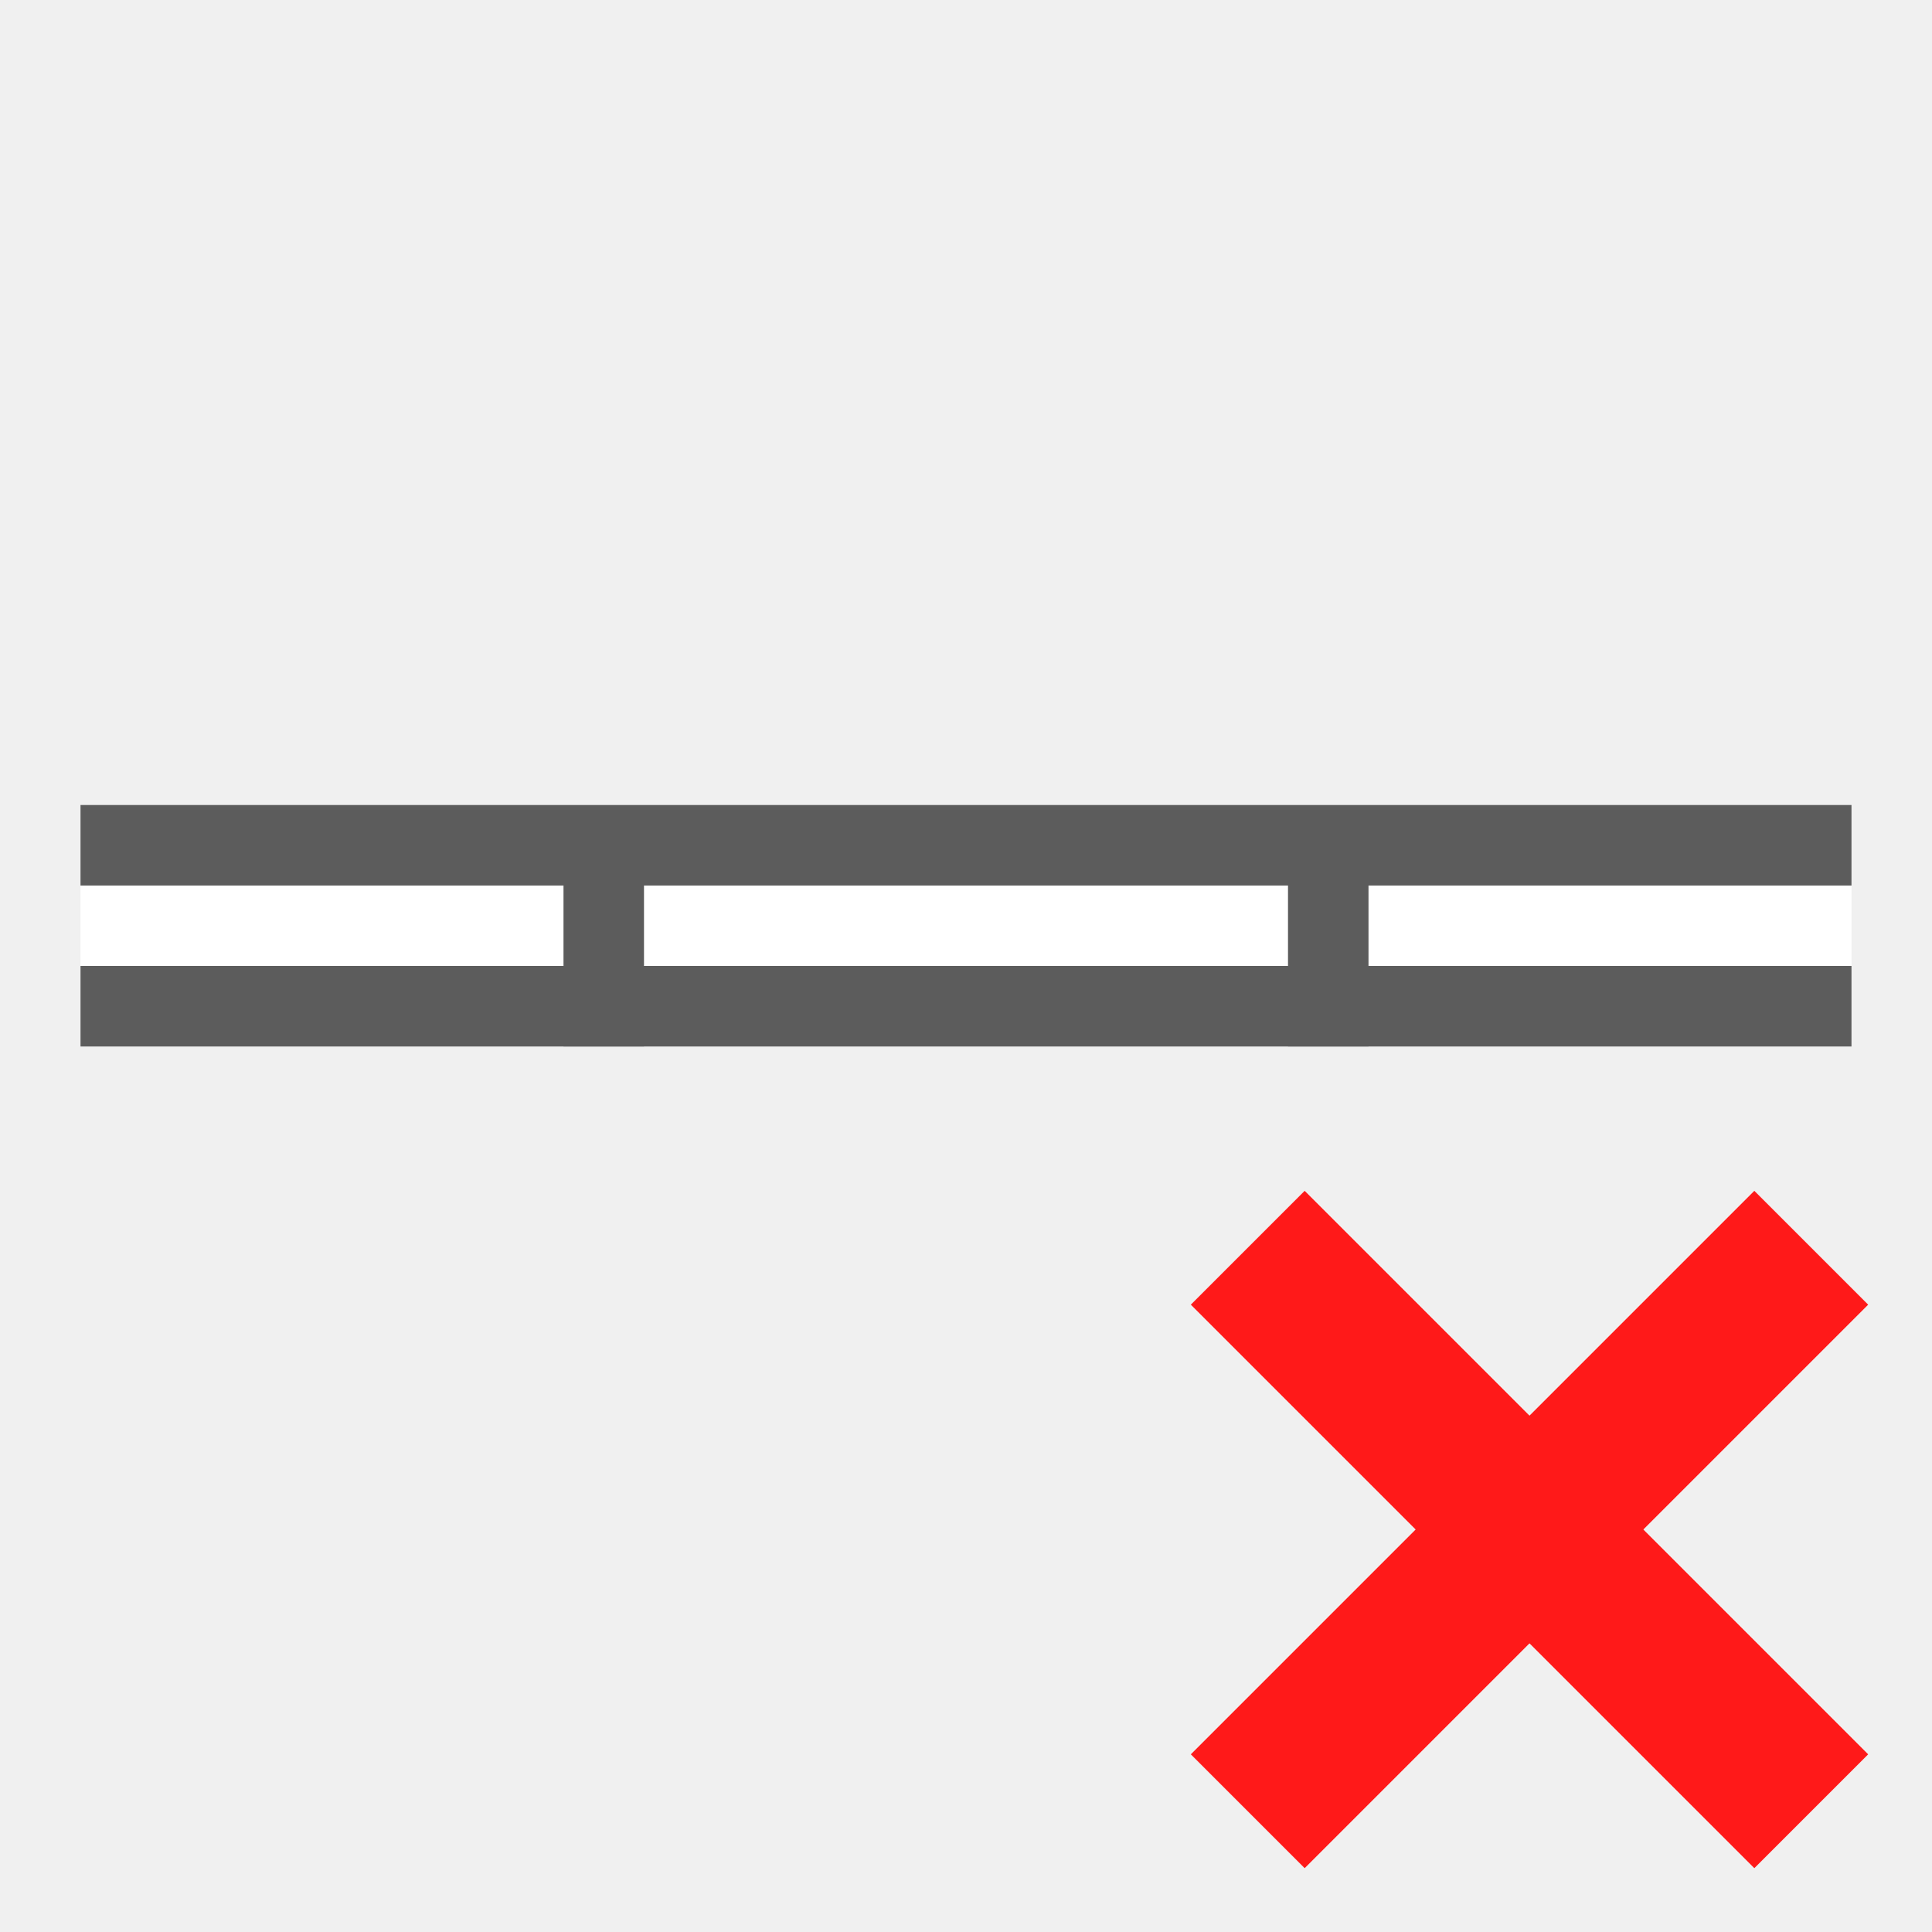
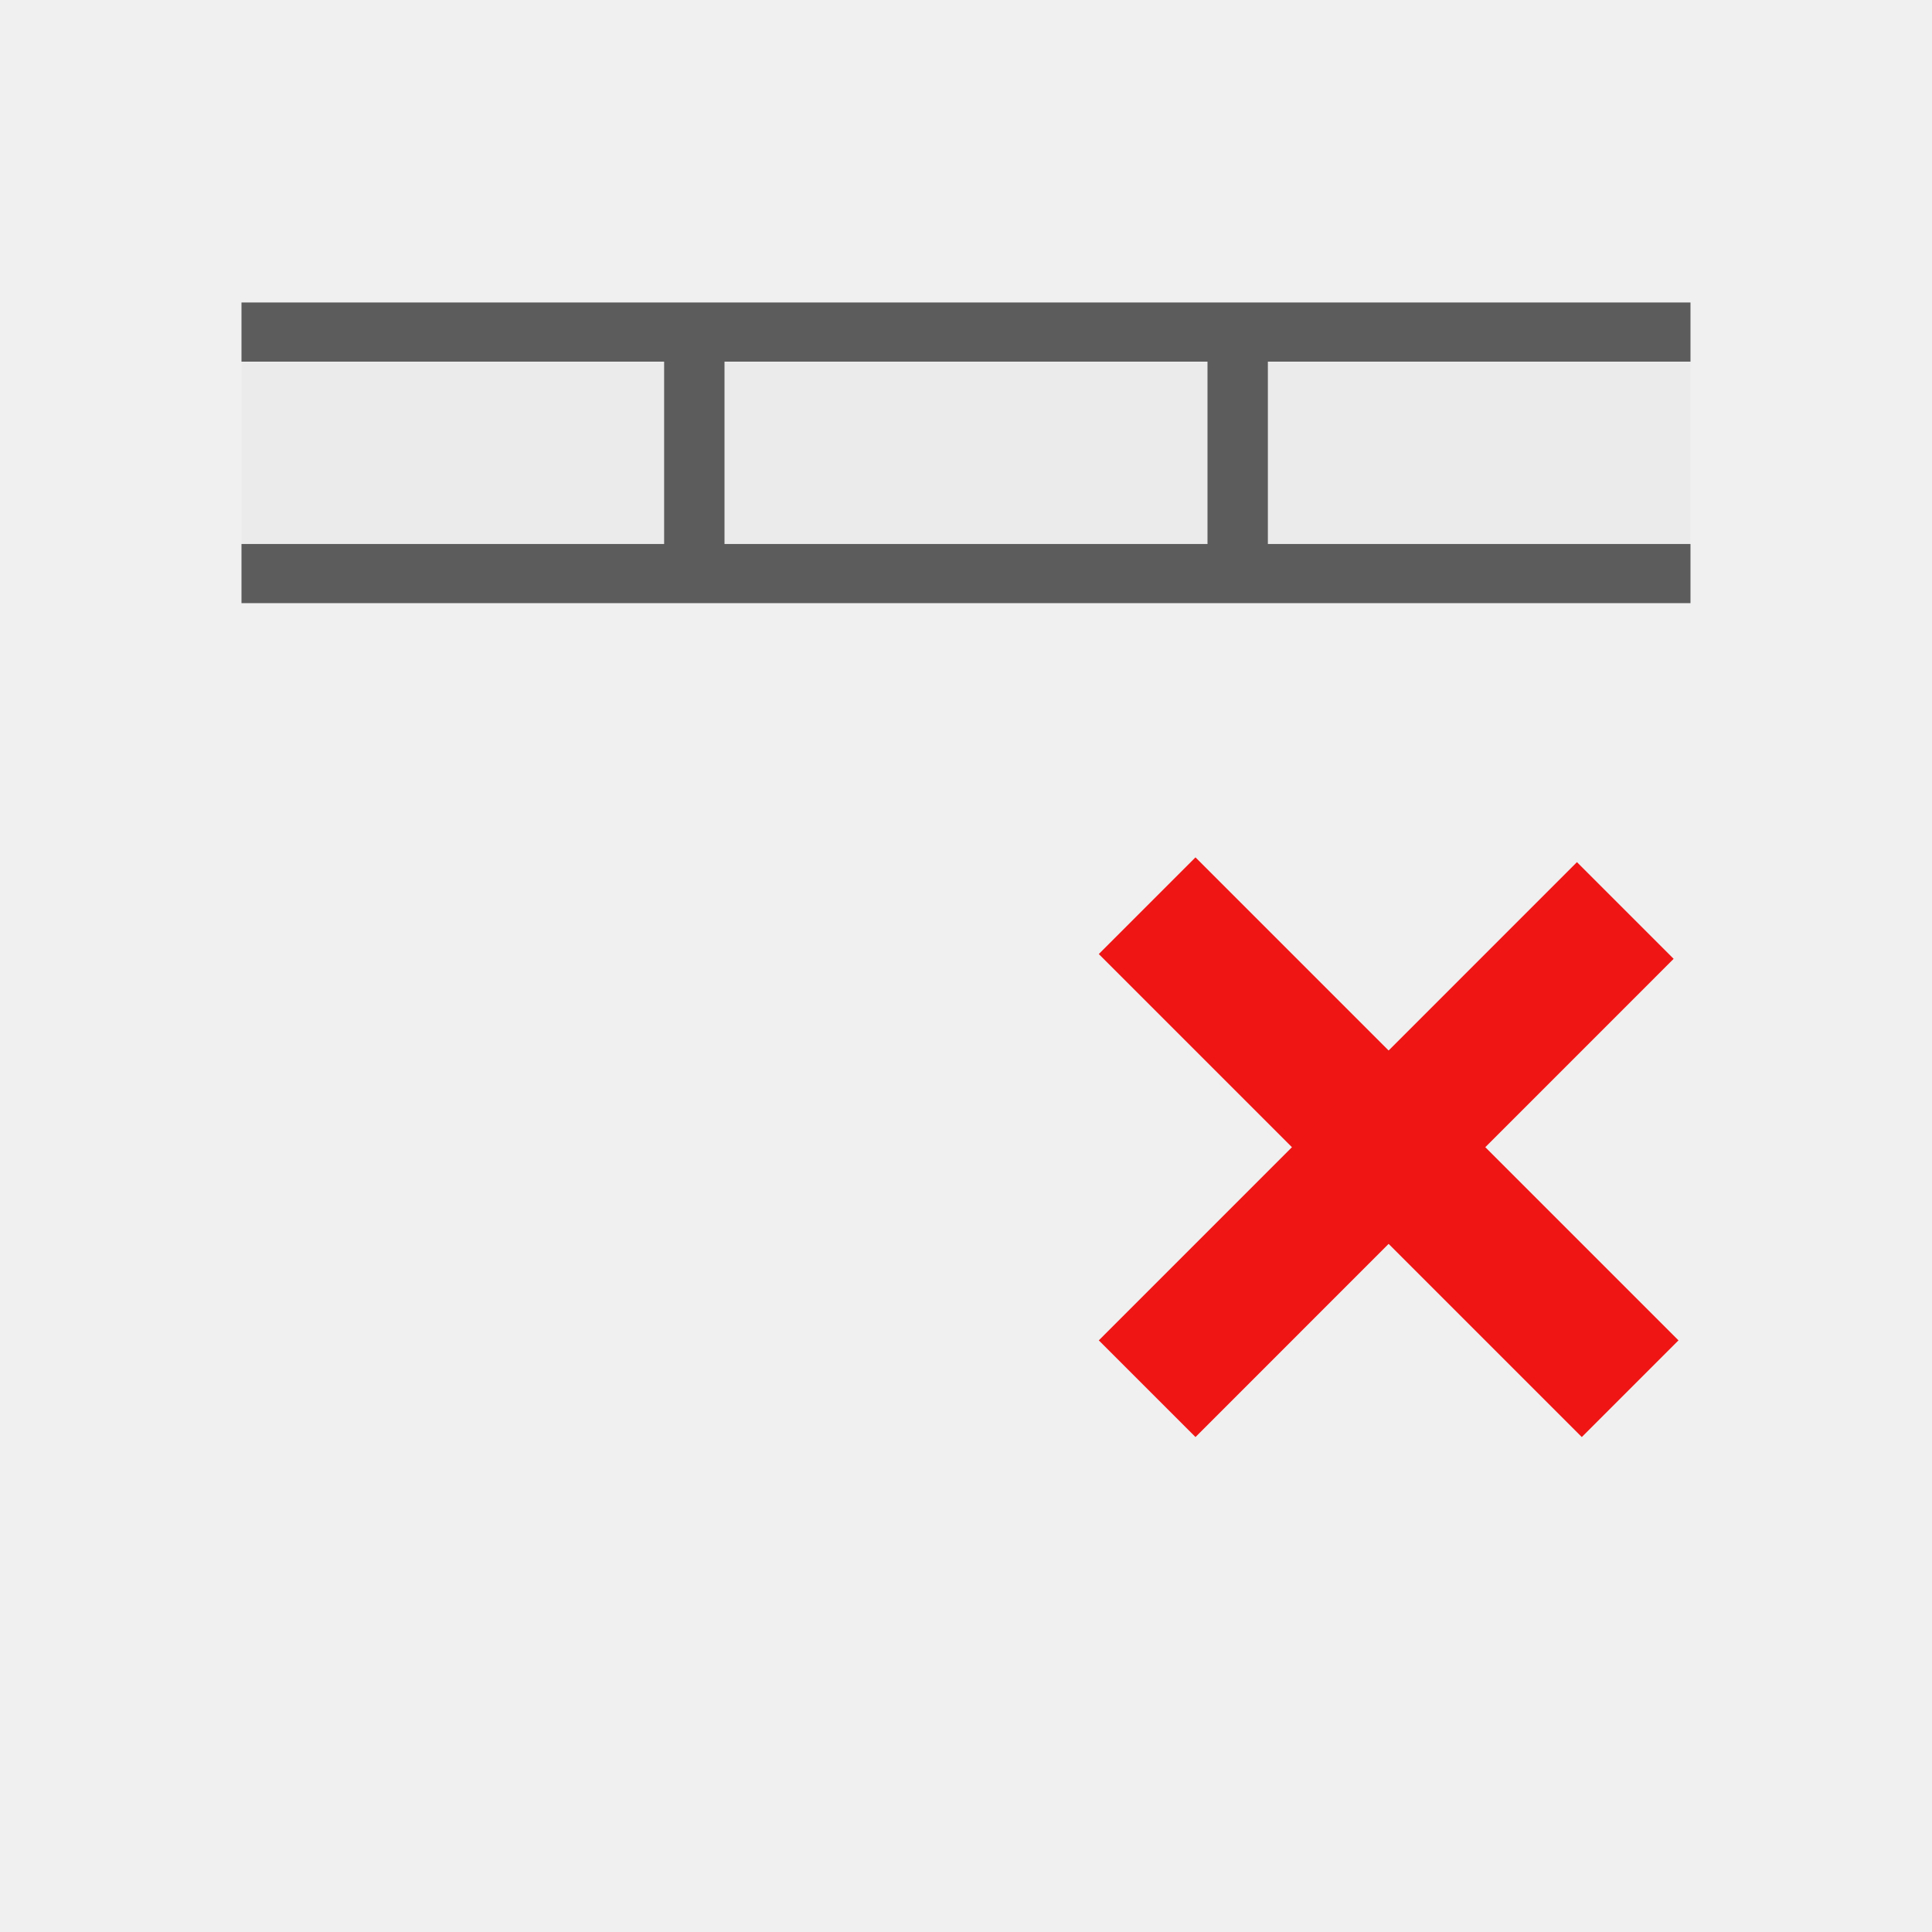
- <svg xmlns="http://www.w3.org/2000/svg" width="24" height="24" id="svg2985" version="1.1">
-   <defs id="defs2987" />
-   <g id="layer1" transform="translate(0,8)">
-     <rect style="fill:#ffffff;fill-opacity:1;stroke:#388a2e;stroke-width:0;stroke-linejoin:miter;stroke-miterlimit:4;stroke-opacity:1;stroke-dasharray:none" id="rect3784" width="22" height="3" x="1" y="2" />
-     <path style="fill:#388a2e;fill-opacity:1;stroke:#5c5c5c;stroke-width:1px;stroke-linecap:butt;stroke-linejoin:miter;stroke-opacity:1" d="M 1,2.5 23,2.5" id="path2994" />
-     <path style="fill:#388a2e;fill-opacity:1;stroke:#5c5c5c;stroke-width:1px;stroke-linecap:butt;stroke-linejoin:miter;stroke-opacity:1" d="M 1,4.5 23,4.5" id="path2994-1" />
-     <path style="fill:#388a2e;fill-opacity:1;stroke:#5c5c5c;stroke-width:1px;stroke-linecap:butt;stroke-linejoin:miter;stroke-opacity:1" d="M 7.5,2.2 7.5,5" id="path2994-1-7" />
-     <path style="fill:#388a2e;fill-opacity:1;stroke:#5c5c5c;stroke-width:1px;stroke-linecap:butt;stroke-linejoin:miter;stroke-opacity:1" d="m 16.5,2.2 0,2.8" id="path2994-1-7-8" />
-     <path style="color:#000000;fill:#1980ff;fill-opacity:1;stroke:#ff1919;stroke-width:2;stroke-linecap:butt;stroke-linejoin:round;stroke-miterlimit:4;stroke-opacity:1;stroke-dasharray:none;stroke-dashoffset:0;marker:none;visibility:visible;display:inline;overflow:visible;enable-background:accumulate" d="m 22.5,14.5 -7,-7" id="path4366" />
-     <path style="color:#000000;fill:#1980ff;fill-opacity:1;stroke:#ff1919;stroke-width:2;stroke-linecap:butt;stroke-linejoin:miter;stroke-miterlimit:4;stroke-opacity:1;stroke-dasharray:none;stroke-dashoffset:0;marker:none;visibility:visible;display:inline;overflow:visible;enable-background:accumulate" d="M 22.5,7.5 15.5,14.5" id="path4368" />
-   </g>
-   <g id="layer11" style="display:none">
-     <rect transform="translate(0,8)" style="fill:#ffffff;fill-opacity:0.251;stroke:none;display:inline" id="rect3787-3" width="22" height="3" x="1" y="2" />
-   </g>
-   <g id="layer12" style="display:none">
-     <path transform="translate(0,8)" style="fill:#000000;fill-opacity:1;stroke:#ffffff;stroke-width:1px;stroke-linecap:butt;stroke-linejoin:miter;stroke-opacity:1;display:inline" d="m 14.5,9.5 3,0 0,-3 3,0 0,3 3,0 0,3 -3,0 0,3 -3,0 0,-3 -3,0 z" id="path3762" />
-   </g>
-   <g id="layer13" style="display:none">
-     <rect transform="translate(0,8)" style="fill:#000000;fill-opacity:1;stroke:#ffffff;stroke-width:1;stroke-linejoin:miter;stroke-miterlimit:4;stroke-opacity:1;stroke-dasharray:none;display:inline" id="rect3784-4" width="9" height="3" x="14.5" y="9.5" />
+ <svg xmlns="http://www.w3.org/2000/svg" width="100%" height="100%" viewBox="0 0 32 32" version="1.1" xml:space="preserve" style="fill-rule:evenodd;clip-rule:evenodd;stroke-linejoin:round;stroke-miterlimit:1.5;">
+   <g transform="matrix(1,0,0,1,-96,-182)">
+     <g id="RemoveLoop_24" transform="matrix(1,0,0,1,96,182)">
+       <rect x="0" y="0" width="32" height="32" style="fill:none;" />
+       <g transform="matrix(1.13235,0,0,1.13235,-111.631,-167.82)">
+         <path d="M115.363,161.453L122.428,168.518" style="fill:none;stroke:rgb(239,21,21);stroke-width:2px;" />
+       </g>
+       <g transform="matrix(1.13235,0,0,1.13235,-111.631,-167.82)">
+         <path d="M115.363,168.518L122.357,161.523" style="fill:none;stroke:rgb(239,21,21);stroke-width:2px;" />
+       </g>
+       <g id="rect3784" transform="matrix(1.09091,0,0,1,2.90909,4)">
+         <rect x="1" y="2" width="22" height="3" style="fill:rgb(235,235,235);" />
+       </g>
+       <g transform="matrix(1.04348,0,0,1,-100.87,-71.5)">
+         <path d="M100.5,77L123.5,77" style="fill:none;stroke:rgb(92,92,92);stroke-width:0.98px;stroke-linejoin:miter;stroke-miterlimit:2;" />
+       </g>
+       <g transform="matrix(1.04348,0,0,1,-100.87,-67.5)">
+         <path d="M100.5,77L123.5,77" style="fill:none;stroke:rgb(92,92,92);stroke-width:0.98px;stroke-linejoin:miter;stroke-miterlimit:2;" />
+       </g>
+       <g transform="matrix(1,0,0,1,-89.5,-74)">
+         <path d="M101,79.5L101,83.5" style="fill:none;stroke:rgb(92,92,92);stroke-width:1px;stroke-linejoin:miter;stroke-miterlimit:2;" />
+       </g>
+       <g transform="matrix(1,0,0,1,-80.5,-74)">
+         <path d="M101,79.5L101,83.5" style="fill:none;stroke:rgb(92,92,92);stroke-width:1px;stroke-linejoin:miter;stroke-miterlimit:2;" />
+       </g>
+     </g>
  </g>
</svg>
